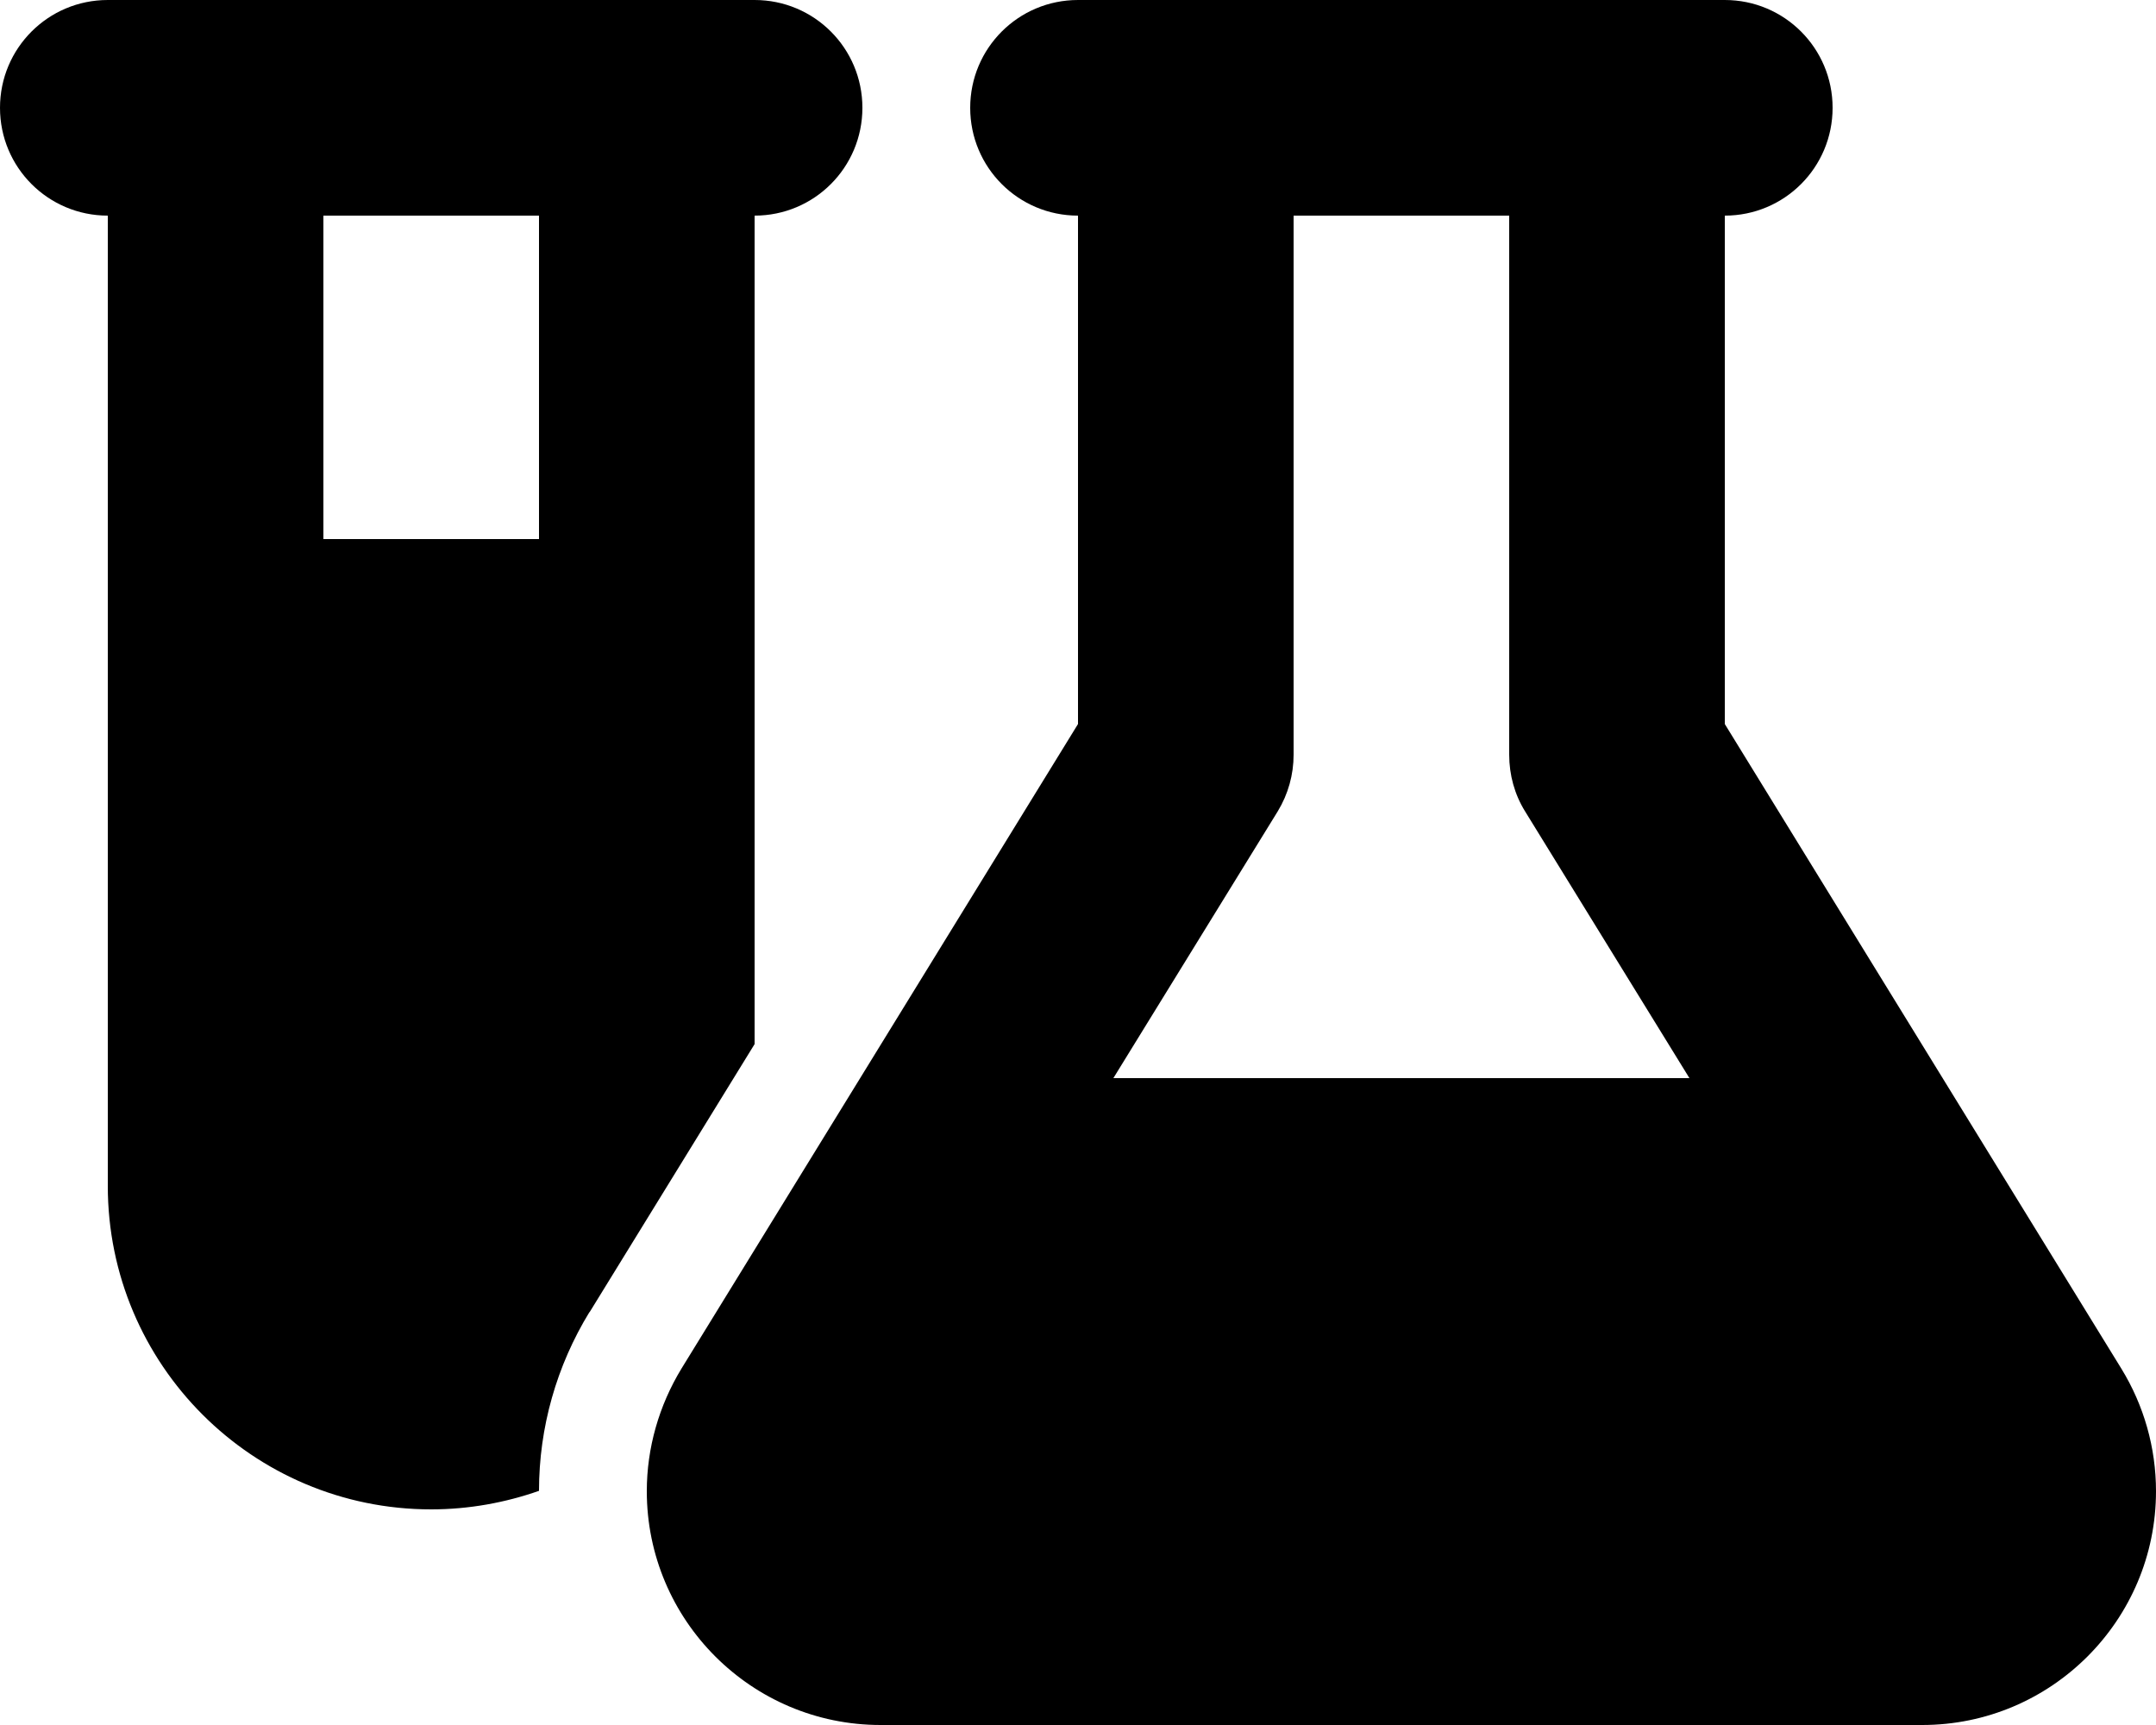
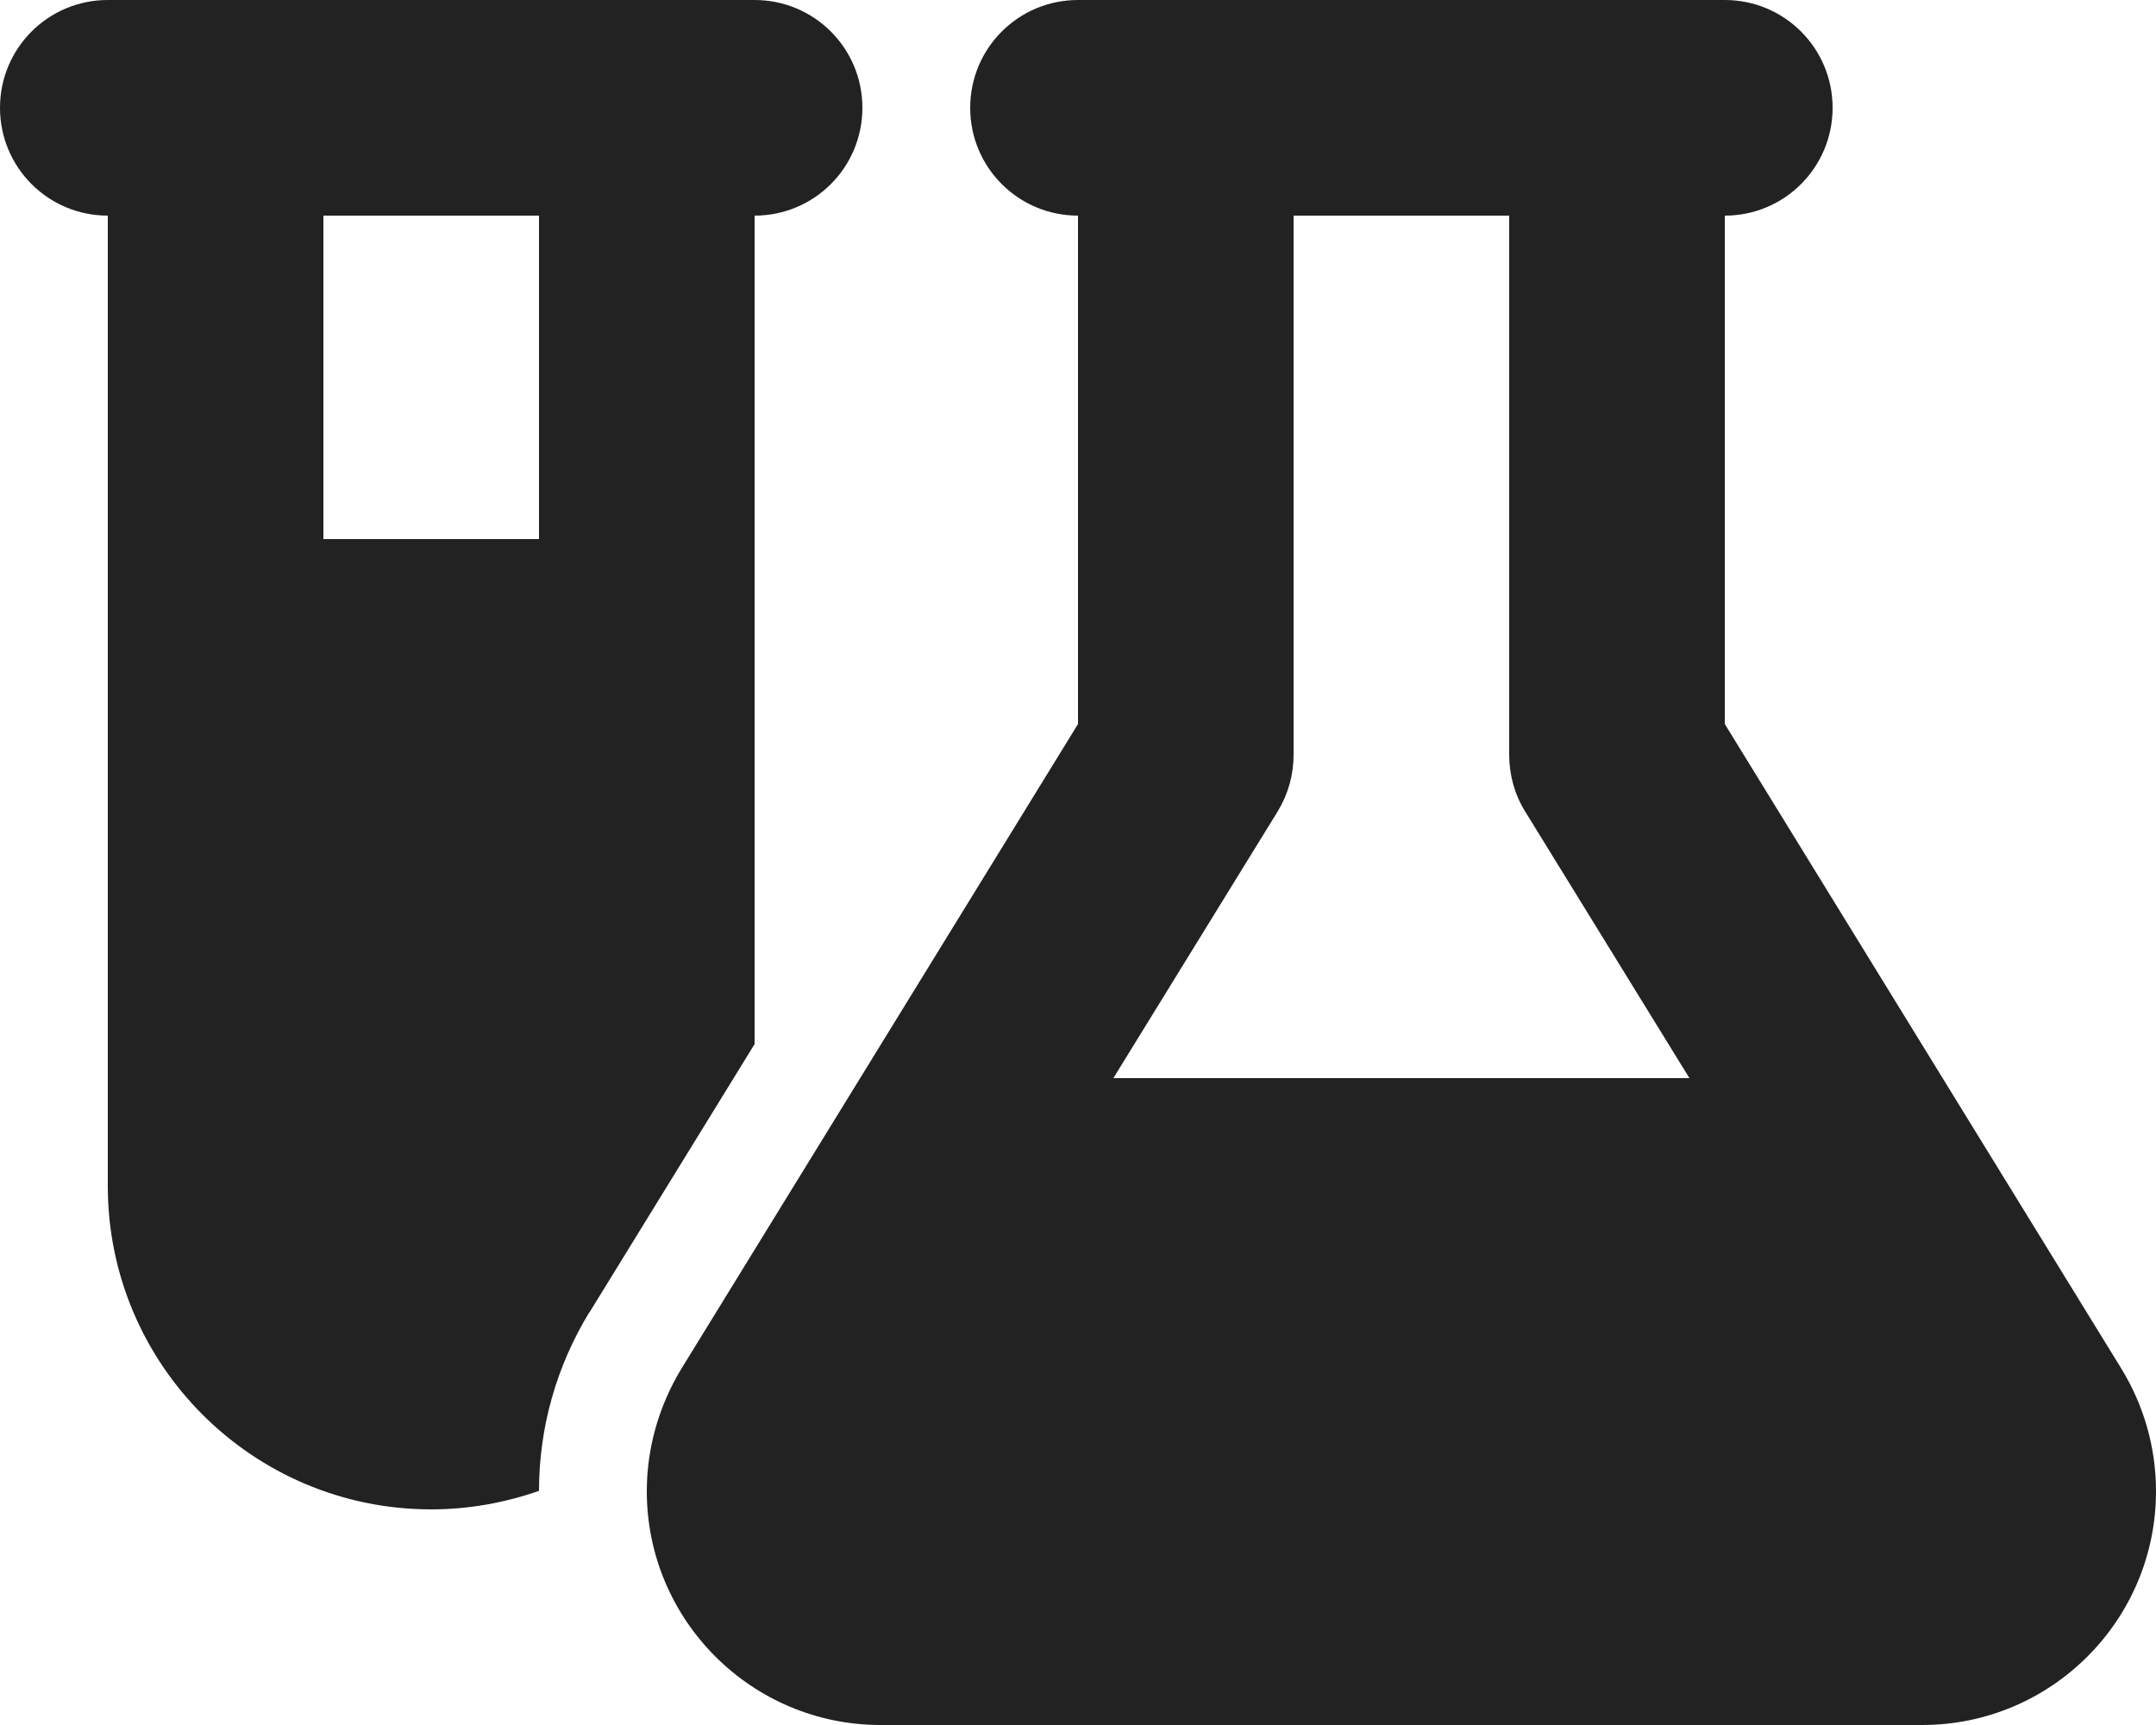
<svg xmlns="http://www.w3.org/2000/svg" viewBox="0 0 640 512">
-   <path d="M175 389.4c-9.8 16-15 34.3-15 53.1c-10 3.5-20.8 5.5-32 5.5c-53 0-96-43-96-96V64C14.3 64 0 49.7 0 32S14.3 0 32 0H96h64 64c17.7 0 32 14.3 32 32s-14.3 32-32 32V309.9l-49 79.6zM96 64v96h64V64H96zM352 0H480h32c17.7 0 32 14.3 32 32s-14.3 32-32 32V214.9L629.7 406.2c6.7 10.9 10.3 23.5 10.3 36.4c0 38.3-31.1 69.4-69.4 69.4H261.4c-38.3 0-69.4-31.1-69.4-69.4c0-12.8 3.6-25.4 10.3-36.4L320 214.9V64c-17.7 0-32-14.3-32-32s14.3-32 32-32h32zm32 64V224c0 5.9-1.6 11.7-4.7 16.8L330.5 320h171l-48.8-79.2c-3.1-5-4.7-10.8-4.7-16.8V64H384z" />
+   <path d="M175 389.4c-9.8 16-15 34.3-15 53.1c-10 3.5-20.8 5.5-32 5.5c-53 0-96-43-96-96V64C14.3 64 0 49.7 0 32S14.3 0 32 0H96h64 64c17.7 0 32 14.3 32 32s-14.3 32-32 32V309.9l-49 79.6zM96 64v96h64V64H96zM352 0H480h32c17.7 0 32 14.3 32 32s-14.3 32-32 32V214.9L629.7 406.2c6.7 10.9 10.3 23.5 10.3 36.4c0 38.3-31.1 69.4-69.4 69.4H261.4c-38.3 0-69.4-31.1-69.4-69.4c0-12.8 3.6-25.4 10.3-36.4L320 214.9V64c-17.7 0-32-14.3-32-32s14.3-32 32-32h32zm32 64V224c0 5.9-1.6 11.7-4.7 16.8L330.5 320h171l-48.8-79.2c-3.1-5-4.7-10.8-4.7-16.8V64H384z" fill="#222222" />
</svg>
